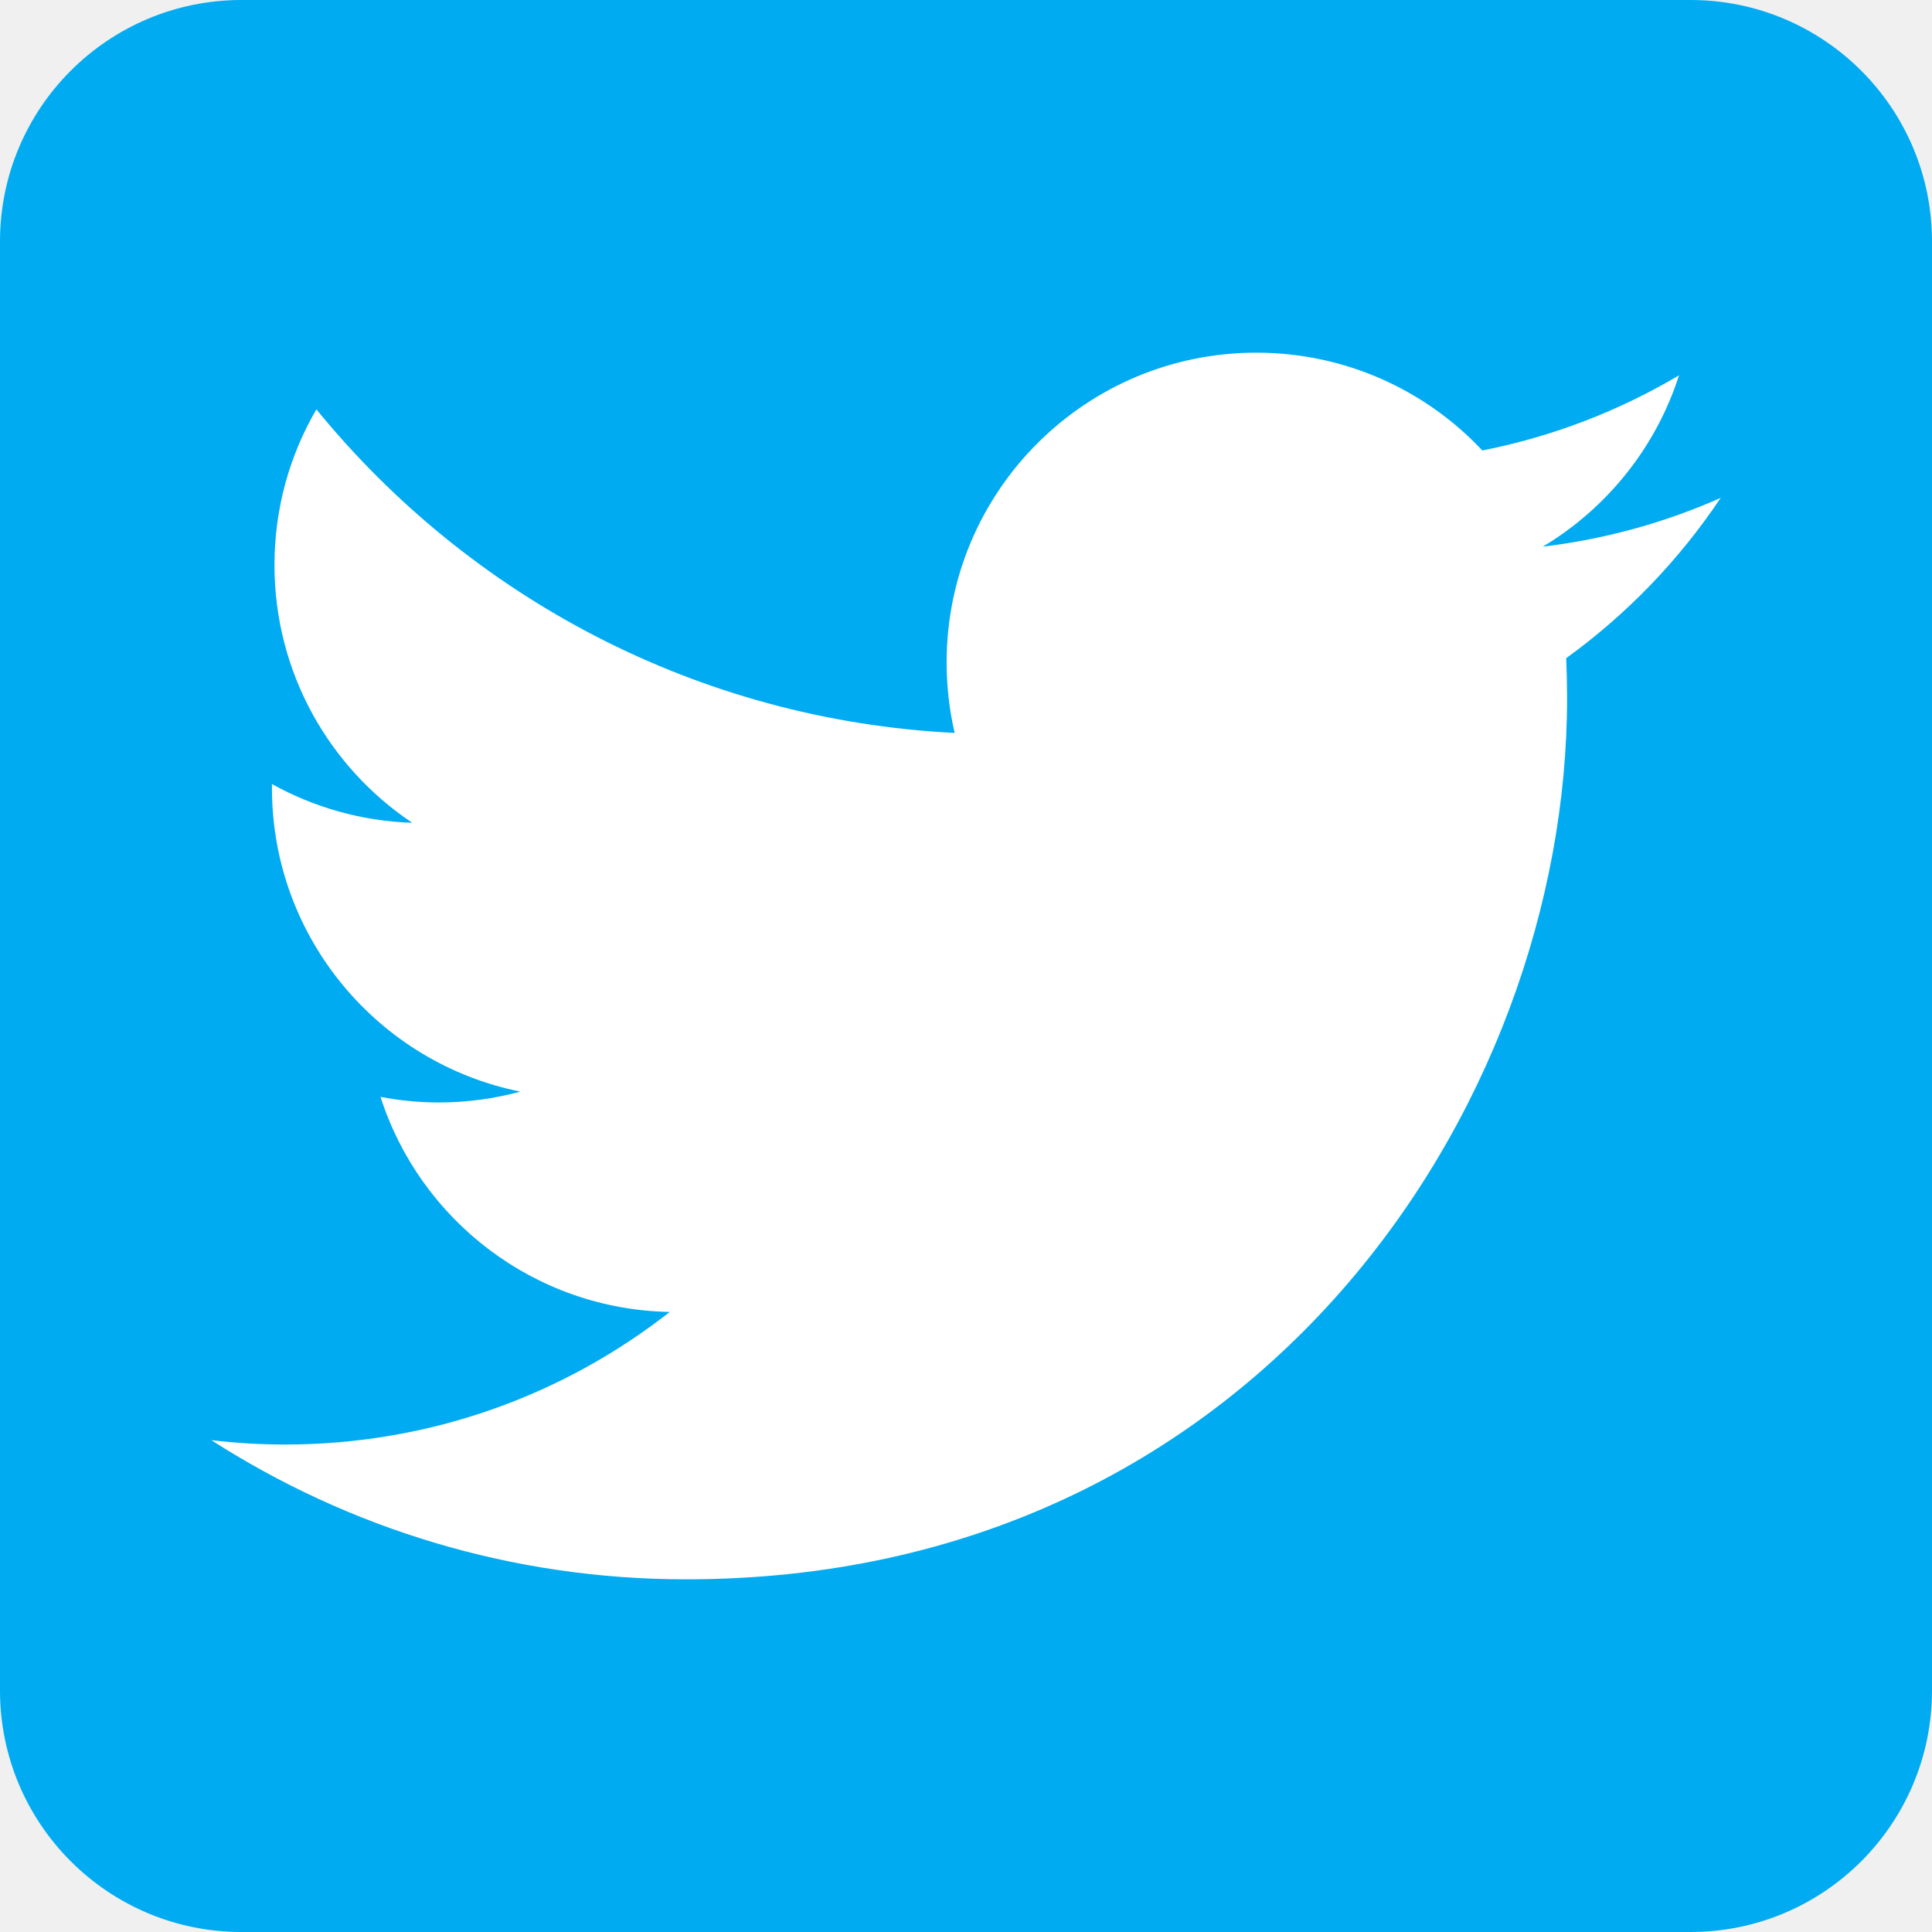
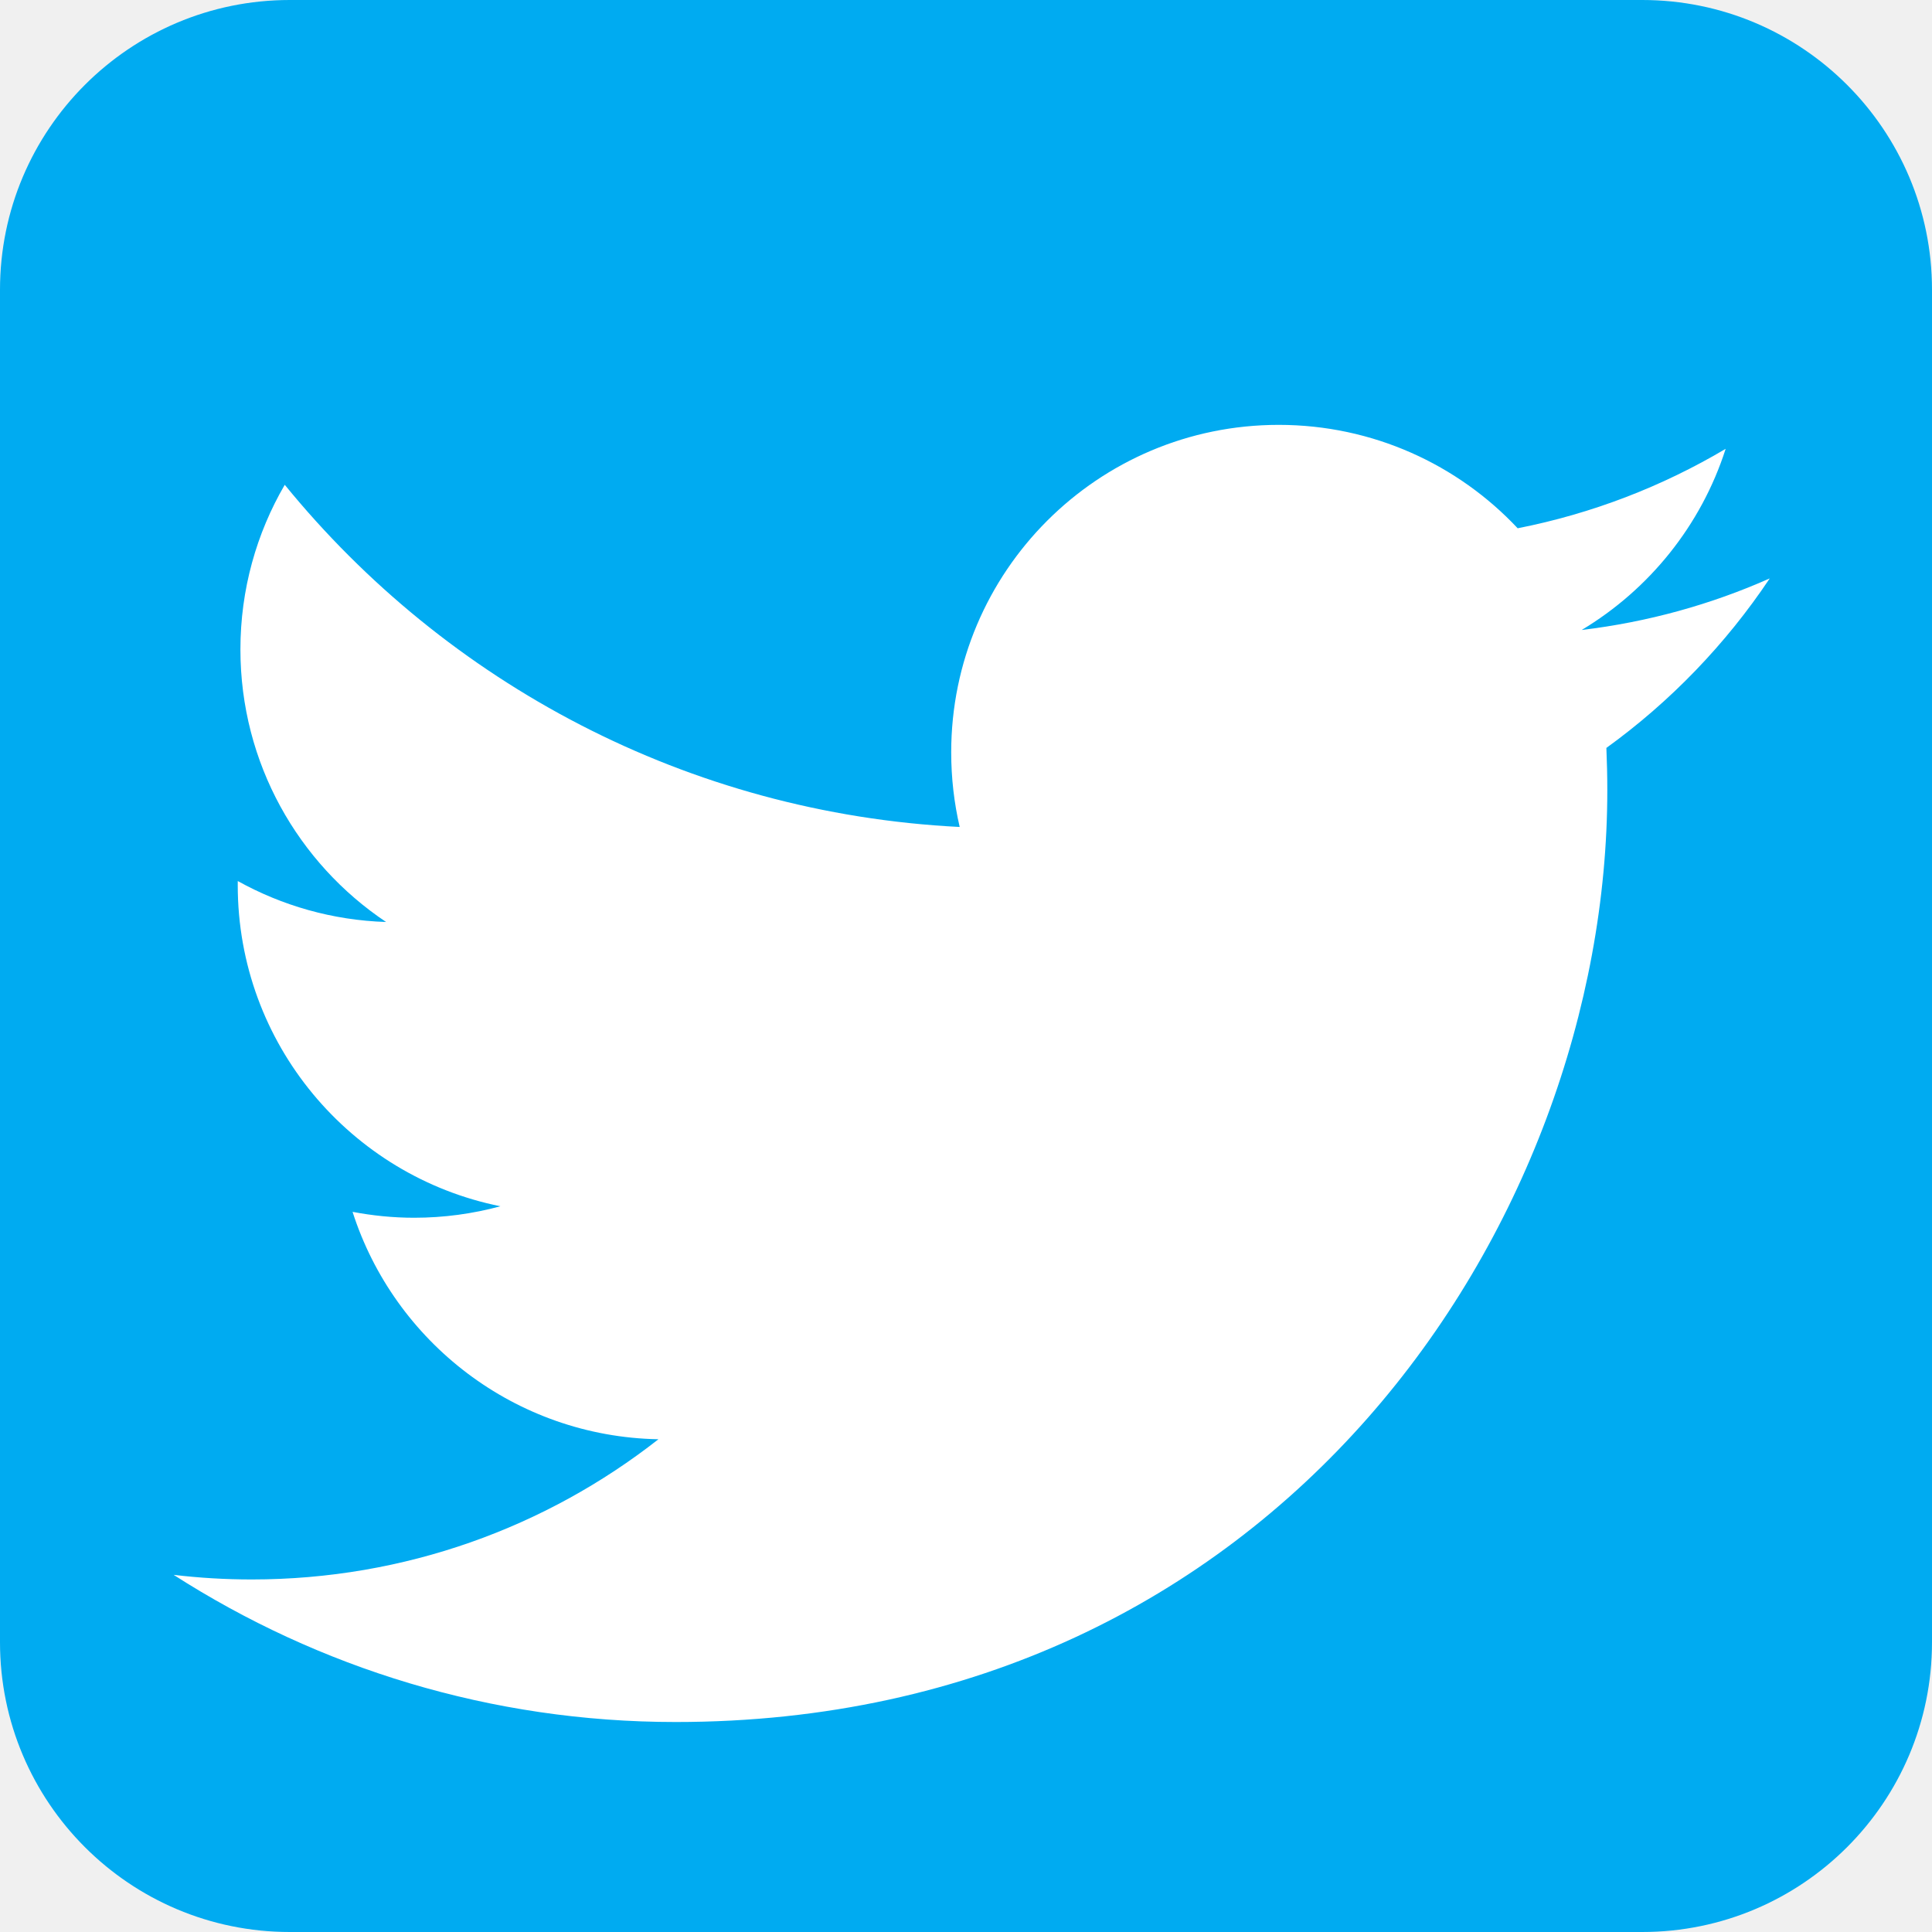
- <svg xmlns="http://www.w3.org/2000/svg" height="512" id="Layer_1" version="1.1" viewBox="0 0 512 512" width="512" xml:space="preserve">
-   <defs id="defs12" />
-   <g id="g3763">
-     <rect height="512" id="rect2987" rx="64" ry="64" style="fill:#00abf1;fill-opacity:1;fill-rule:nonzero;stroke:none" width="512" x="0" y="0" />
-     <g id="layer1_2_" transform="matrix(1.418485,0,0,1.418485,-507.6237,-651.3318)">
-       <path d="m 679.333,552.19 c -10.375,4.604 -21.521,7.711 -33.224,9.111 11.939,-7.16 21.114,-18.501 25.436,-32.004 -11.178,6.63 -23.563,11.439 -36.744,14.035 -10.547,-11.246 -25.588,-18.269 -42.223,-18.269 -31.953,0 -57.859,25.906 -57.859,57.855 0,4.533 0.513,8.946 1.501,13.186 -48.085,-2.419 -90.71,-25.446 -119.245,-60.454 -4.981,8.545 -7.833,18.48 -7.833,29.089 0,20.072 10.21,37.777 25.735,48.152 -9.479,-0.302 -18.398,-2.902 -26.204,-7.234 -0.003,0.238 -0.003,0.482 -0.003,0.726 0,28.029 19.944,51.41 46.407,56.734 -4.855,1.315 -9.968,2.027 -15.238,2.027 -3.733,0 -7.354,-0.373 -10.883,-1.041 7.36,22.98 28.728,39.709 54.039,40.176 -19.795,15.52 -44.742,24.77 -71.854,24.77 -4.665,0 -9.27,-0.275 -13.799,-0.816 25.609,16.422 56.018,26.001 88.688,26.001 106.412,0 164.606,-88.156 164.606,-164.606 0,-2.514 -0.058,-5.007 -0.165,-7.49 11.295,-8.159 21.11,-18.344 28.862,-29.948 l 0,0 z" id="path5_1_" style="fill:#ffffff" />
+ <svg xmlns="http://www.w3.org/2000/svg" version="1.1" viewBox="0 0 512 512">
+   <g>
+     <rect height="100%" width="100%" rx="15%" ry="15%" style="fill:#00ABF1;      fill-opacity:1;      fill-rule:nonzero;      stroke:none" />
+     <g transform="matrix(1.5,0,0,1.5,-550,-675)">
+       <path d="m 679.333,552.19 c -10.375,4.604 -21.521,7.711 -33.224,9.111 11.939,-7.16 21.114,-18.501 25.436,-32.004 -11.178,6.63 -23.563,11.439 -36.744,14.035 -10.547,-11.246 -25.588,-18.269 -42.223,-18.269 -31.953,0 -57.859,25.906 -57.859,57.855 0,4.533 0.513,8.946 1.501,13.186 -48.085,-2.419 -90.71,-25.446 -119.245,-60.454 -4.981,8.545 -7.833,18.48 -7.833,29.089 0,20.072 10.21,37.777 25.735,48.152 -9.479,-0.302 -18.398,-2.902 -26.204,-7.234 -0.003,0.238 -0.003,0.482 -0.003,0.726 0,28.029 19.944,51.41 46.407,56.734 -4.855,1.315 -9.968,2.027 -15.238,2.027 -3.733,0 -7.354,-0.373 -10.883,-1.041 7.36,22.98 28.728,39.709 54.039,40.176 -19.795,15.52 -44.742,24.77 -71.854,24.77 -4.665,0 -9.27,-0.275 -13.799,-0.816 25.609,16.422 56.018,26.001 88.688,26.001 106.412,0 164.606,-88.156 164.606,-164.606 0,-2.514 -0.058,-5.007 -0.165,-7.49 11.295,-8.159 21.11,-18.344 28.862,-29.948 l 0,0 z" style="fill:#ffffff" />
    </g>
  </g>
</svg>
